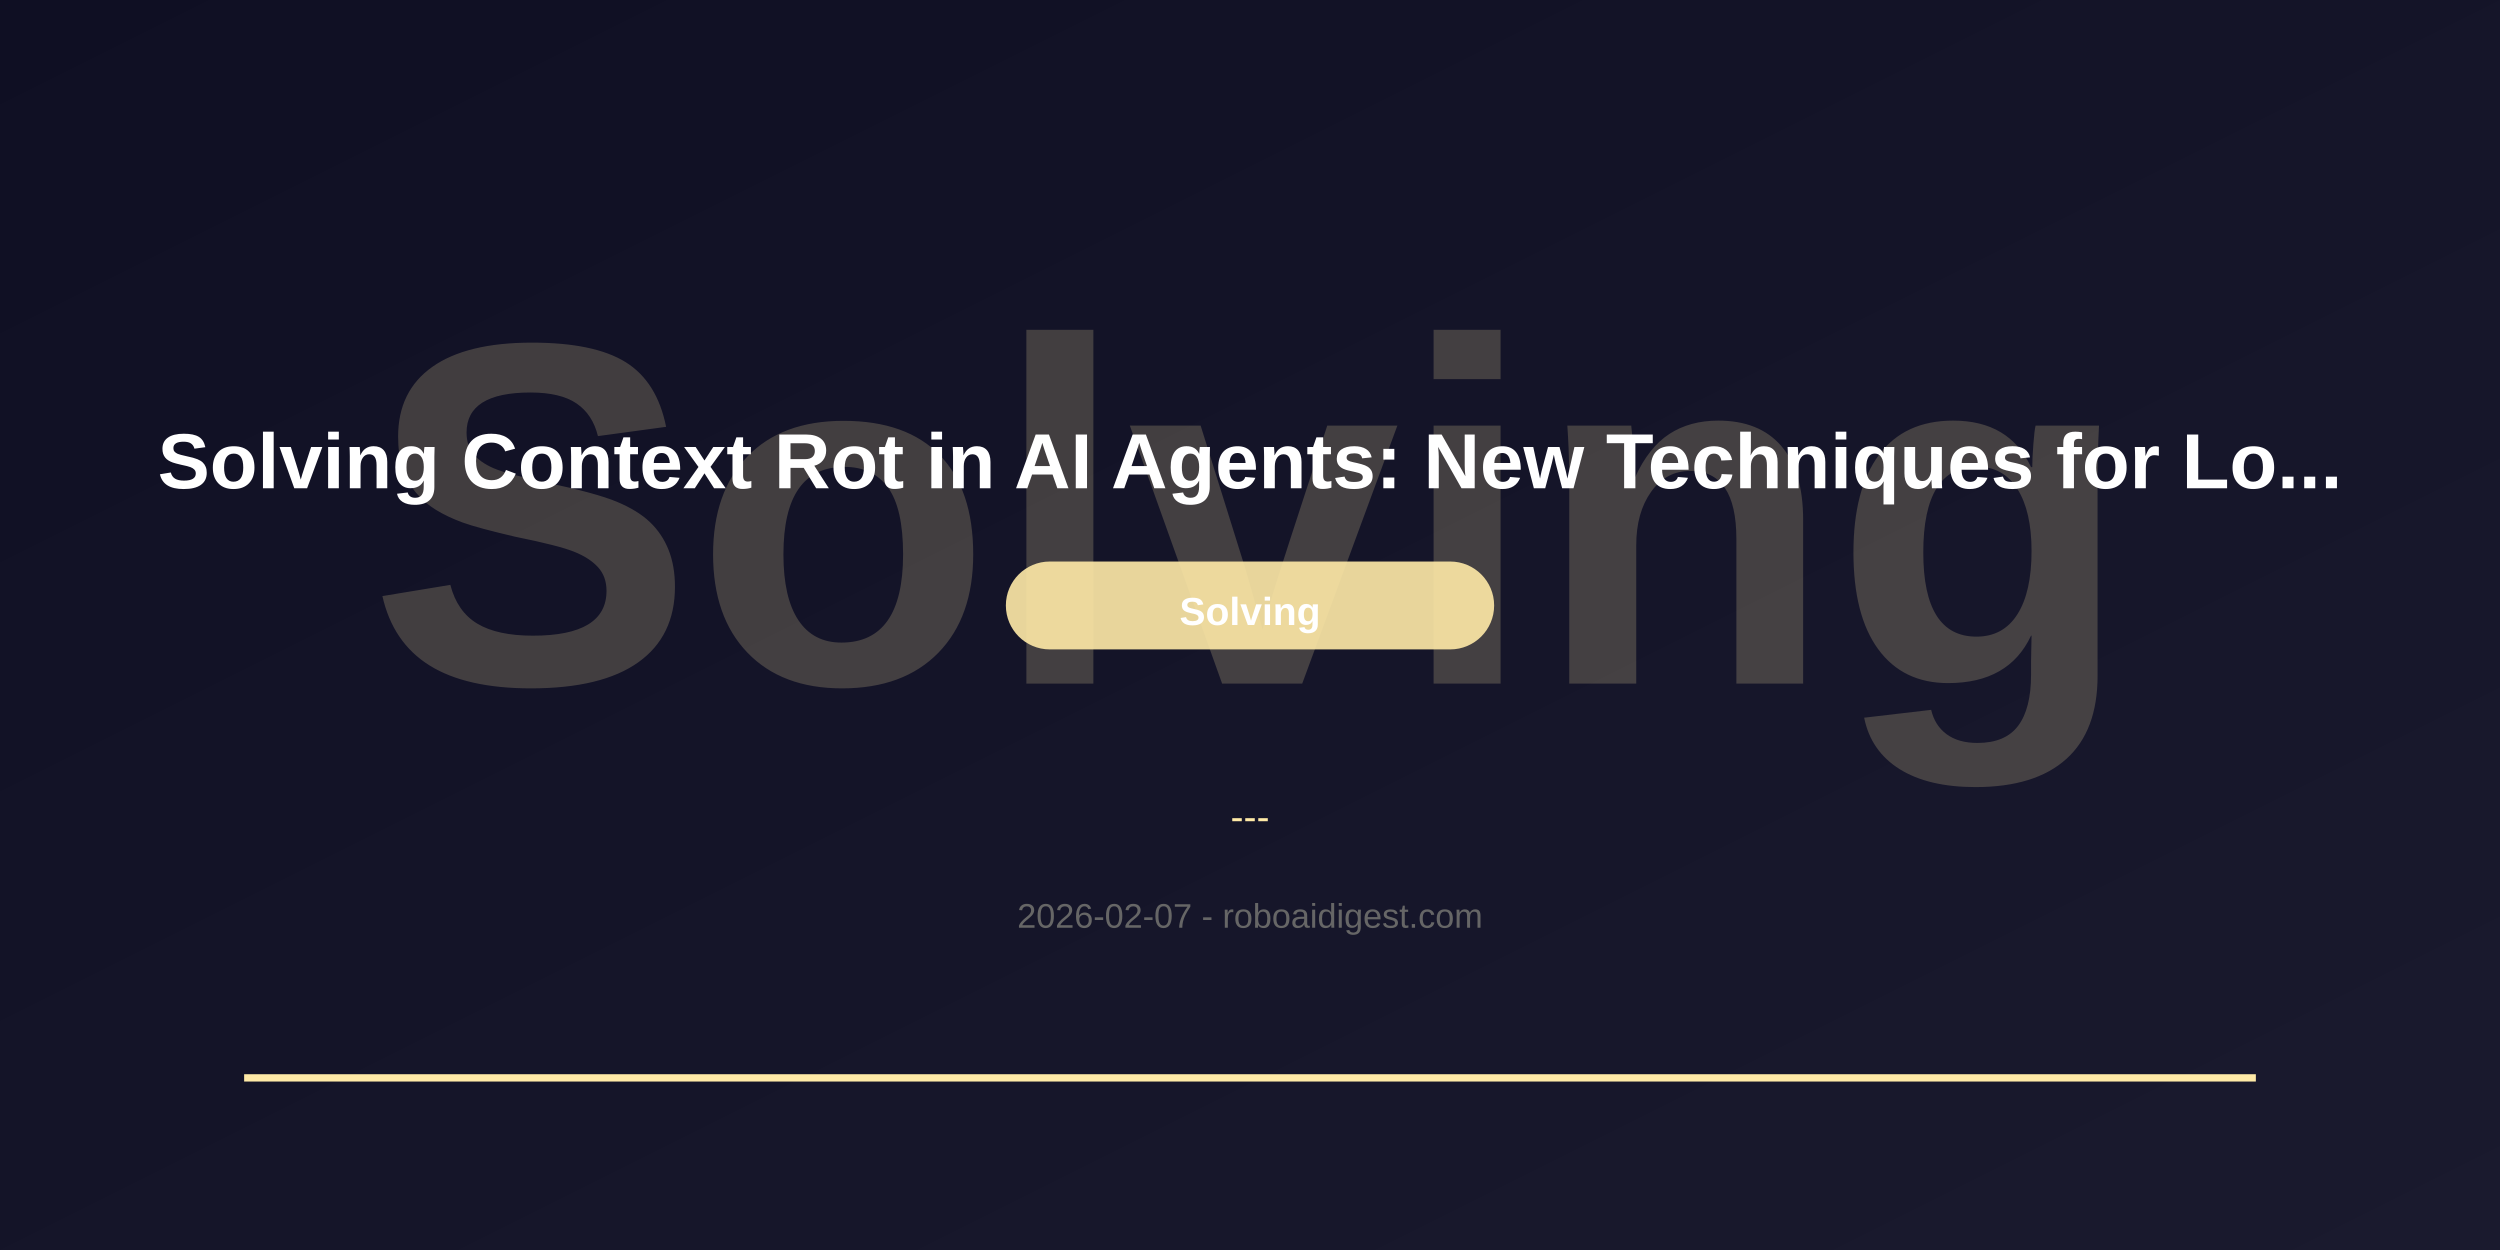
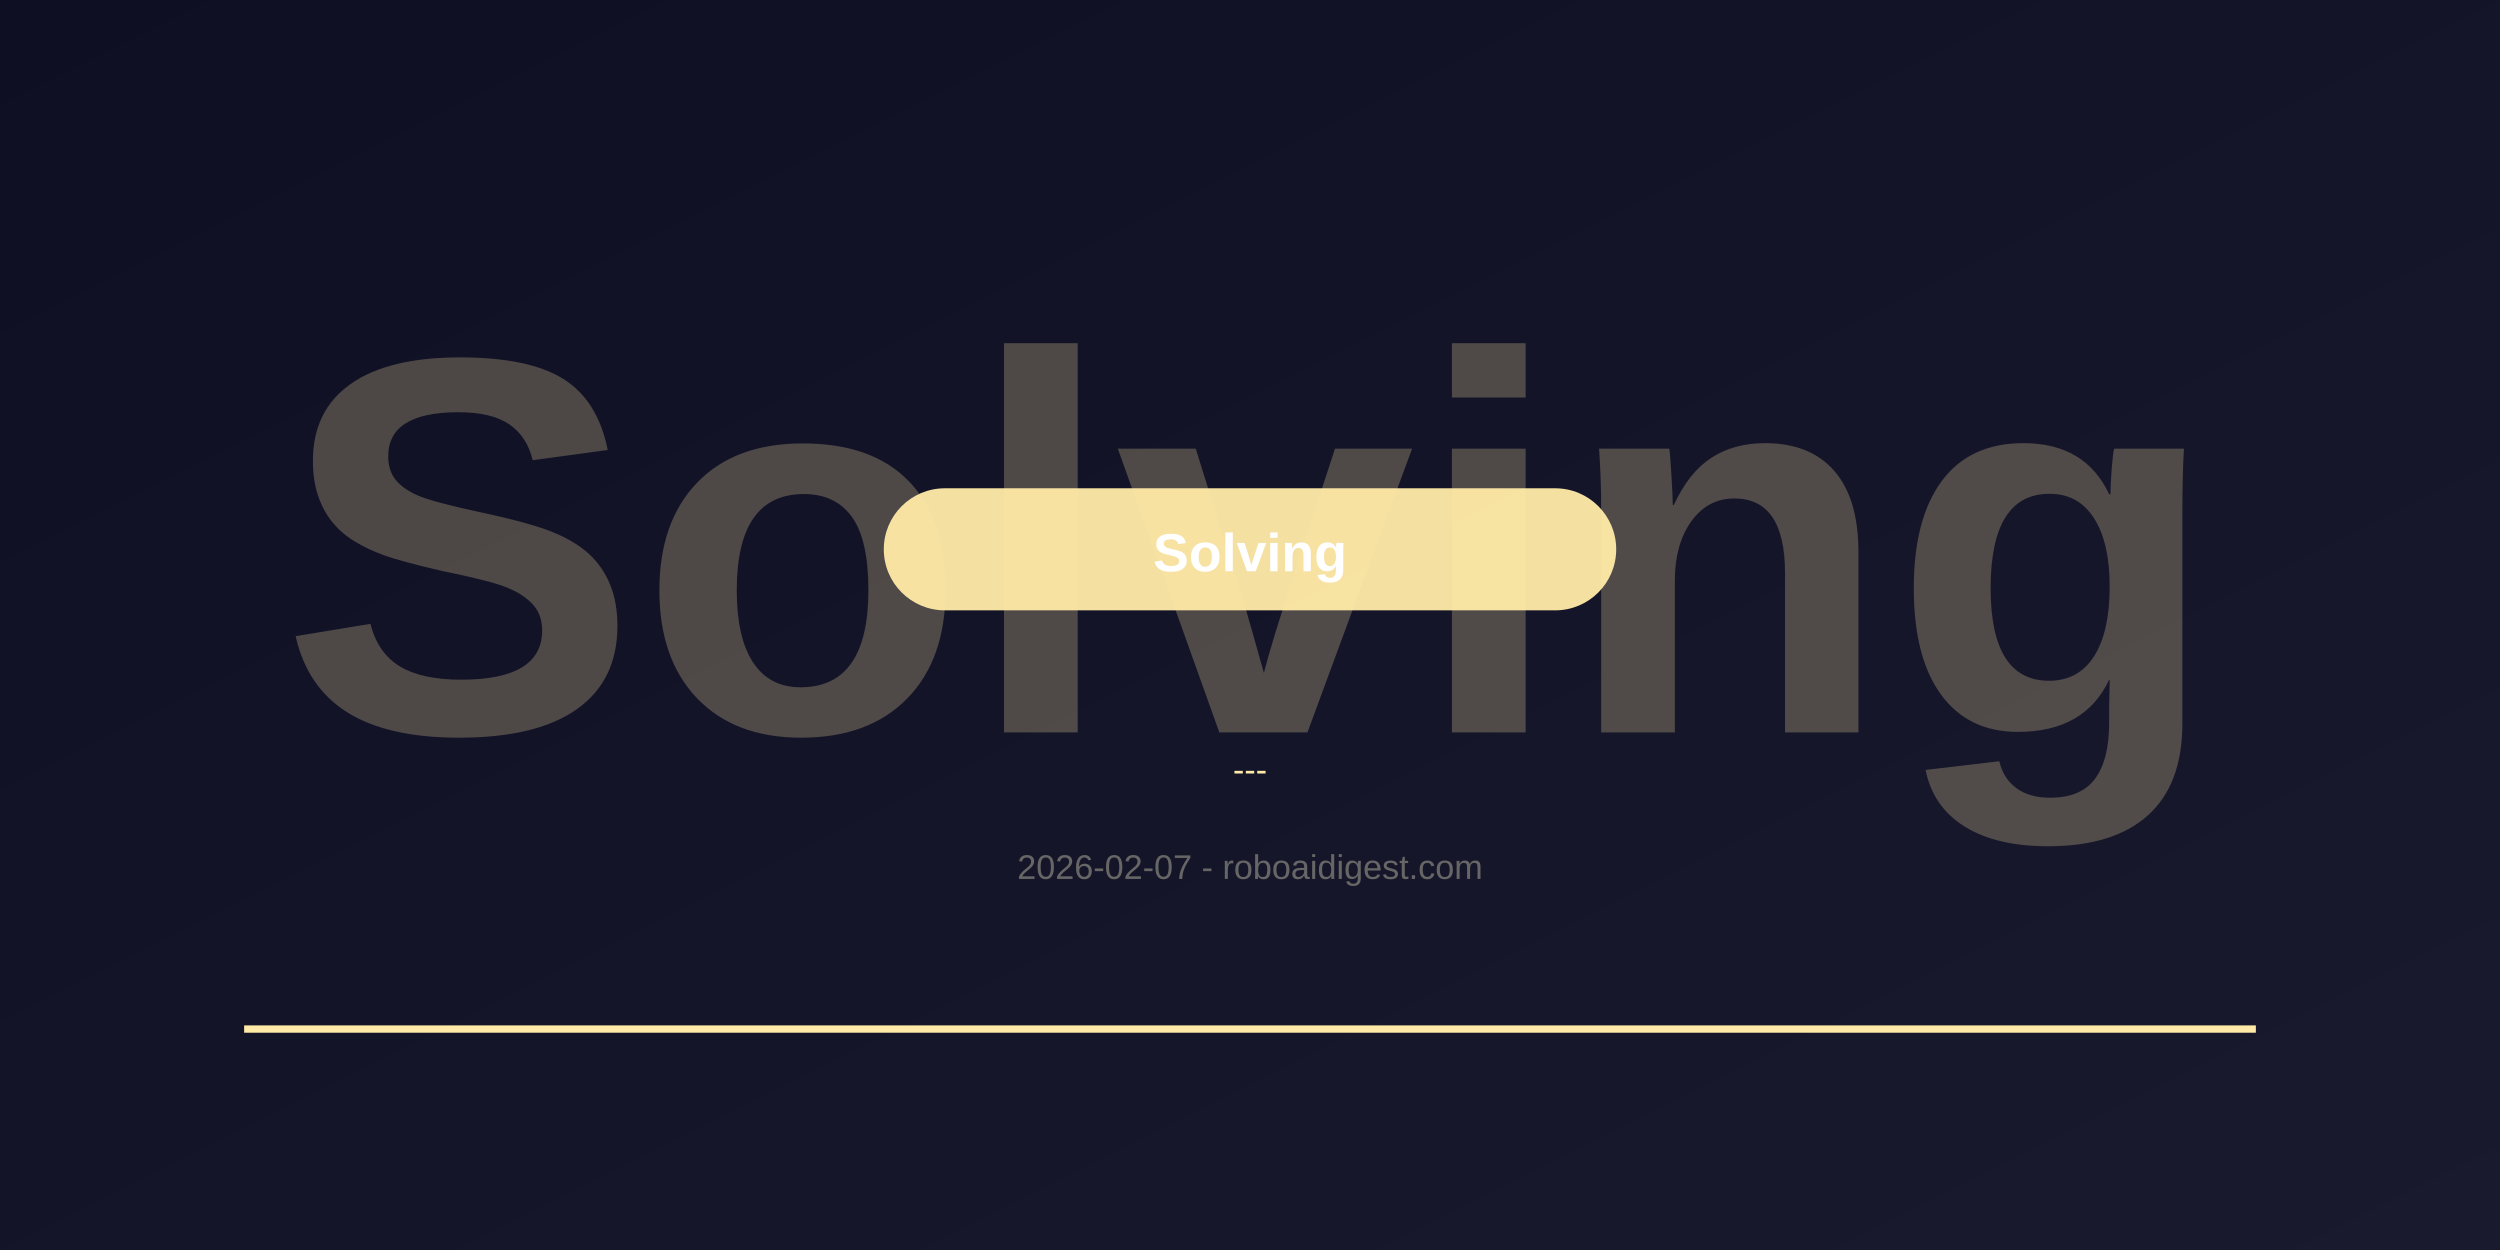
<svg xmlns="http://www.w3.org/2000/svg" width="1024" height="512" viewBox="0 0 1024 512">
  <defs>
    <linearGradient id="bg" x1="0%" y1="0%" x2="100%" y2="100%">
      <stop offset="0%" style="stop-color:#0f0f23" />
      <stop offset="100%" style="stop-color:#1a1a2e" />
    </linearGradient>
  </defs>
  <rect width="1024" height="512" fill="url(#bg)" />
-   <text x="512" y="280" font-family="Arial Black, Arial" font-size="200" font-weight="bold" fill="#ffeaa7" text-anchor="middle" opacity="0.2">Solving</text>
-   <text x="512" y="200" font-family="Arial" font-size="32" font-weight="bold" fill="white" text-anchor="middle" max-width="900">Solving Context Rot in AI Agents: New Techniques for Lo...</text>
-   <rect x="412" y="230" width="200" height="36" rx="18" fill="#ffeaa7" opacity="0.9" />
-   <text x="512" y="256" font-family="Arial" font-size="16" font-weight="bold" fill="white" text-anchor="middle">Solving</text>
-   <text x="512" y="340" font-family="Arial" font-size="16" fill="#ffeaa7" text-anchor="middle">---</text>
-   <text x="512" y="380" font-family="Arial" font-size="14" fill="#666" text-anchor="middle">2026-02-07 - roboaidigest.com</text>
-   <rect x="100" y="440" width="824" height="3" fill="#ffeaa7" />
+   <text x="512" y="300" font-family="Arial Black, Arial" font-size="220" font-weight="bold" fill="#ffeaa7" text-anchor="middle" opacity="0.25">Solving</text>
+   <rect x="362" y="200" width="300" height="50" rx="25" fill="#ffeaa7" opacity="0.95" />
+   <text x="512" y="234" font-family="Arial" font-size="22" font-weight="bold" fill="white" text-anchor="middle">Solving</text>
+   <text x="512" y="320" font-family="Arial" font-size="14" fill="#ffeaa7" text-anchor="middle">---</text>
+   <text x="512" y="360" font-family="Arial" font-size="14" fill="#666" text-anchor="middle">2026-02-07 - roboaidigest.com</text>
+   <rect x="100" y="420" width="824" height="3" fill="#ffeaa7" />
</svg>
